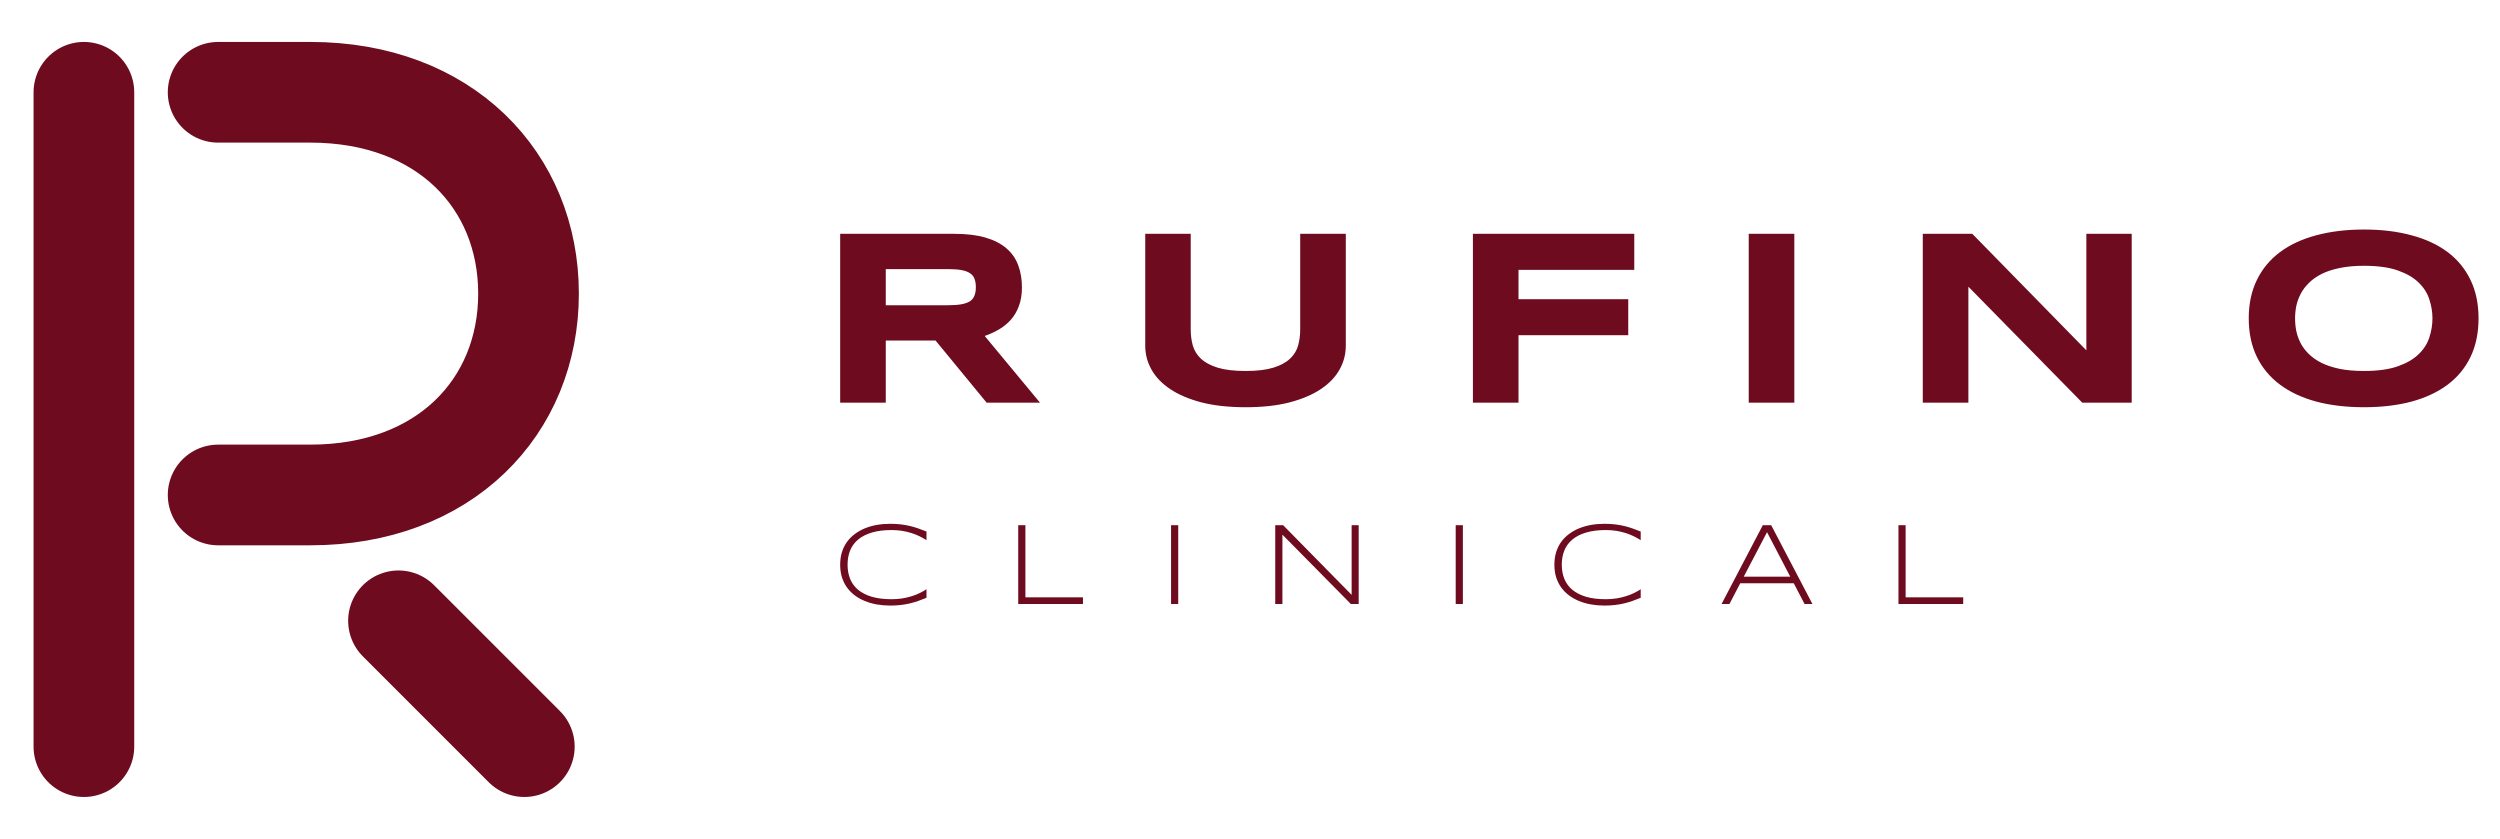
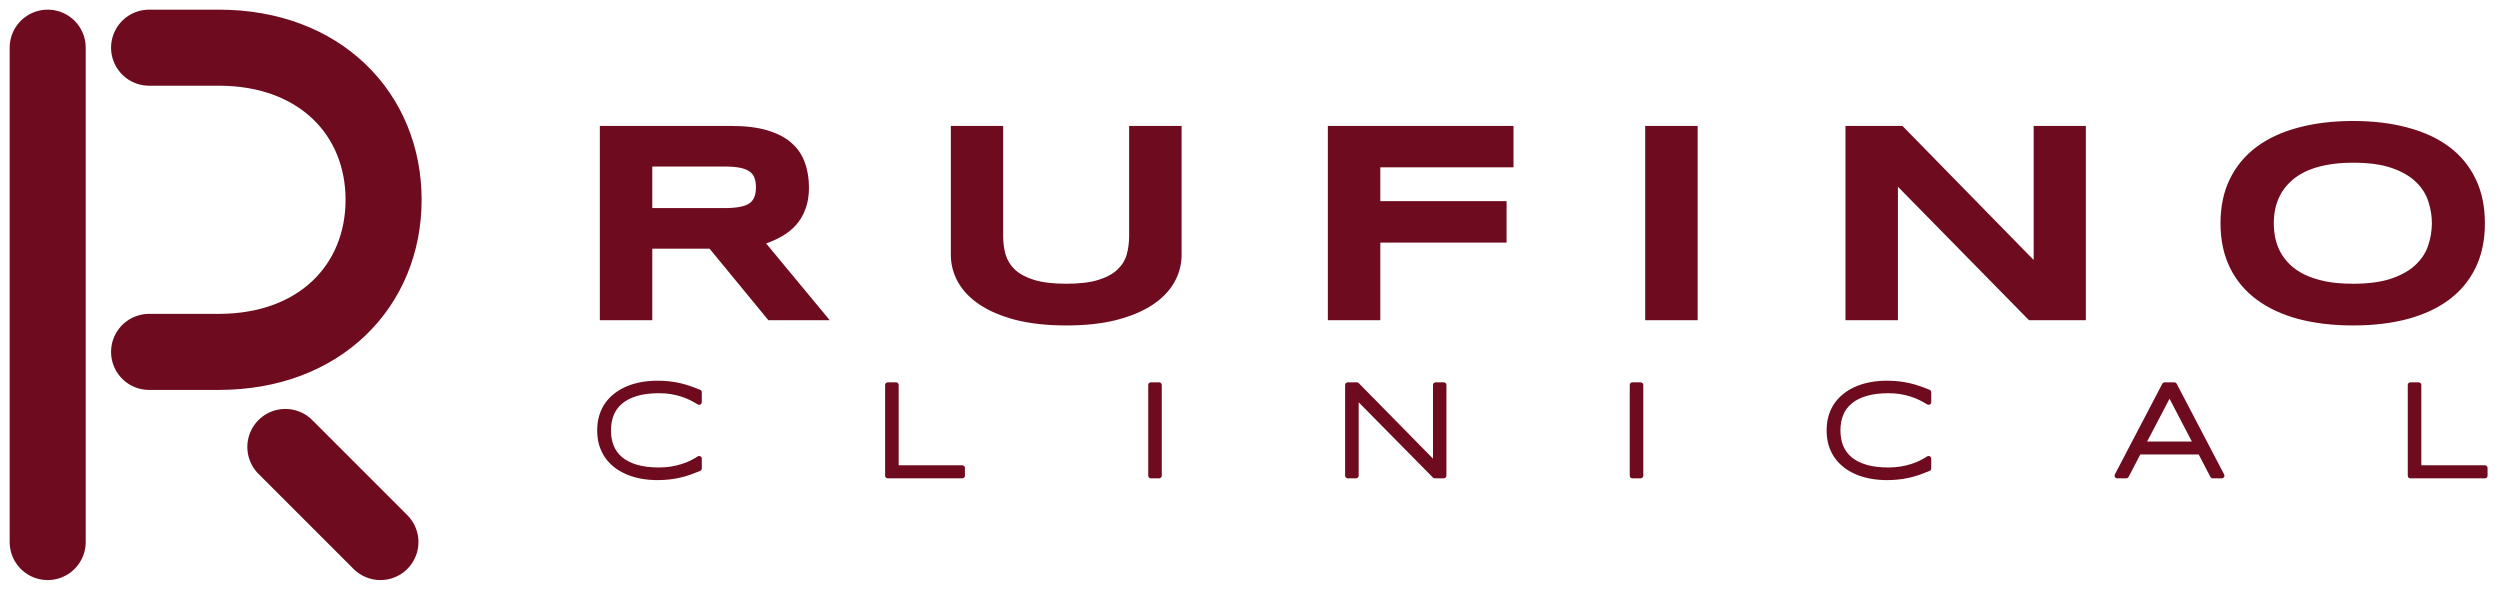
- <svg xmlns="http://www.w3.org/2000/svg" width="298" height="100" viewBox="0 0 298 100" fill="none" role="img" aria-label="Rufino Clinical">
-   <g transform="scale(0.5)">
+ <svg xmlns="http://www.w3.org/2000/svg" width="259" height="62" viewBox="0 0 259 62" fill="none" role="img" aria-label="Rufino Clinical">
+   <g transform="translate(-1.626 -2.283) scale(0.3283)">
    <path d="M20 22V178" stroke="#6E0B1E" stroke-width="24" stroke-linecap="round" stroke-linejoin="round" />
    <path d="M52 22H74C106 22 126 43 126 70C126 97 106 118 74 118H52" stroke="#6E0B1E" stroke-width="24" stroke-linecap="round" stroke-linejoin="round" />
    <path d="M95 148L125 178" stroke="#6E0B1E" stroke-width="24" stroke-linecap="round" stroke-linejoin="round" />
  </g>
-   <path transform="translate(97 -204)" d="M8.584 252H3.149V231.873H16.773C18.237 231.873 19.477 232.024 20.493 232.327C21.519 232.63 22.349 233.06 22.983 233.616C23.628 234.173 24.092 234.847 24.375 235.638C24.668 236.419 24.814 237.293 24.814 238.26C24.814 239.109 24.692 239.852 24.448 240.486C24.214 241.121 23.892 241.668 23.481 242.127C23.081 242.576 22.612 242.957 22.075 243.27C21.538 243.582 20.972 243.841 20.376 244.046L26.968 252H20.61L14.517 244.588H8.584V252ZM19.321 238.23C19.321 237.84 19.268 237.508 19.16 237.234C19.062 236.961 18.887 236.741 18.633 236.575C18.379 236.399 18.037 236.272 17.607 236.194C17.188 236.116 16.66 236.077 16.025 236.077H8.584V240.384H16.025C16.66 240.384 17.188 240.345 17.607 240.267C18.037 240.188 18.379 240.066 18.633 239.9C18.887 239.725 19.062 239.5 19.16 239.227C19.268 238.953 19.321 238.621 19.321 238.23ZM63.419 245.218C63.419 246.224 63.17 247.171 62.672 248.06C62.174 248.948 61.427 249.725 60.431 250.389C59.435 251.053 58.19 251.58 56.695 251.971C55.211 252.352 53.473 252.542 51.48 252.542C49.488 252.542 47.74 252.352 46.236 251.971C44.742 251.58 43.497 251.053 42.501 250.389C41.505 249.725 40.758 248.948 40.26 248.06C39.762 247.171 39.513 246.224 39.513 245.218V231.873H44.933V243.27C44.933 243.943 45.016 244.583 45.182 245.188C45.357 245.784 45.68 246.307 46.148 246.756C46.627 247.205 47.291 247.562 48.141 247.825C49 248.089 50.113 248.221 51.48 248.221C52.838 248.221 53.941 248.089 54.791 247.825C55.641 247.562 56.3 247.205 56.769 246.756C57.247 246.307 57.569 245.784 57.735 245.188C57.901 244.583 57.984 243.943 57.984 243.27V231.873H63.419V245.218ZM84.006 236.165V239.666H97.087V243.958H84.006V252H78.571V231.873H97.805V236.165H84.006ZM111.448 252V231.873H116.883V252H111.448ZM151.21 252L137.631 238.172V252H132.196V231.873H138.1L151.693 245.76V231.873H157.099V252H151.21ZM198.442 241.951C198.442 243.68 198.125 245.208 197.49 246.536C196.855 247.854 195.947 248.958 194.766 249.847C193.584 250.735 192.148 251.409 190.459 251.868C188.779 252.317 186.89 252.542 184.79 252.542C182.69 252.542 180.791 252.317 179.092 251.868C177.402 251.409 175.962 250.735 174.771 249.847C173.579 248.958 172.661 247.854 172.017 246.536C171.372 245.208 171.05 243.68 171.05 241.951C171.05 240.223 171.372 238.699 172.017 237.381C172.661 236.053 173.579 234.944 174.771 234.056C175.962 233.167 177.402 232.498 179.092 232.049C180.791 231.59 182.69 231.36 184.79 231.36C186.89 231.36 188.779 231.59 190.459 232.049C192.148 232.498 193.584 233.167 194.766 234.056C195.947 234.944 196.855 236.053 197.49 237.381C198.125 238.699 198.442 240.223 198.442 241.951ZM192.949 241.951C192.949 241.199 192.827 240.452 192.583 239.71C192.349 238.958 191.924 238.284 191.309 237.688C190.703 237.093 189.873 236.609 188.818 236.238C187.764 235.867 186.421 235.682 184.79 235.682C183.696 235.682 182.734 235.77 181.904 235.945C181.074 236.111 180.356 236.346 179.751 236.648C179.146 236.951 178.638 237.308 178.228 237.718C177.817 238.118 177.49 238.553 177.246 239.021C177.002 239.48 176.826 239.964 176.719 240.472C176.621 240.97 176.572 241.463 176.572 241.951C176.572 242.449 176.621 242.952 176.719 243.46C176.826 243.968 177.002 244.456 177.246 244.925C177.49 245.384 177.817 245.813 178.228 246.214C178.638 246.614 179.146 246.966 179.751 247.269C180.356 247.562 181.074 247.796 181.904 247.972C182.734 248.138 183.696 248.221 184.79 248.221C186.421 248.221 187.764 248.035 188.818 247.664C189.873 247.293 190.703 246.81 191.309 246.214C191.924 245.618 192.349 244.949 192.583 244.207C192.827 243.455 192.949 242.703 192.949 241.951Z" fill="#6E0B1E" />
-   <path transform="translate(66.726 -204)" d="M43.711 275.255C43.383 275.392 43.057 275.517 42.733 275.631C42.414 275.745 42.082 275.843 41.735 275.925C41.389 276.007 41.024 276.071 40.642 276.116C40.259 276.162 39.842 276.185 39.391 276.185C38.835 276.185 38.299 276.139 37.784 276.048C37.274 275.957 36.797 275.82 36.355 275.638C35.913 275.455 35.512 275.23 35.152 274.961C34.792 274.688 34.482 274.371 34.223 274.011C33.967 273.651 33.769 273.245 33.628 272.794C33.491 272.343 33.423 271.848 33.423 271.311C33.423 270.773 33.491 270.278 33.628 269.827C33.769 269.376 33.967 268.97 34.223 268.61C34.482 268.25 34.792 267.936 35.152 267.667C35.512 267.394 35.913 267.166 36.355 266.983C36.797 266.801 37.274 266.664 37.784 266.573C38.295 266.482 38.83 266.437 39.391 266.437C39.842 266.437 40.259 266.459 40.642 266.505C41.024 266.55 41.389 266.614 41.735 266.696C42.082 266.778 42.414 266.876 42.733 266.99C43.057 267.1 43.383 267.223 43.711 267.359V268.385C43.451 268.221 43.173 268.066 42.877 267.92C42.581 267.774 42.259 267.646 41.913 267.537C41.571 267.428 41.204 267.341 40.812 267.277C40.421 267.214 40.001 267.182 39.555 267.182C38.652 267.182 37.871 267.28 37.21 267.476C36.549 267.672 36.002 267.95 35.569 268.31C35.141 268.665 34.822 269.098 34.612 269.608C34.407 270.114 34.305 270.682 34.305 271.311C34.305 271.939 34.407 272.507 34.612 273.013C34.822 273.519 35.141 273.951 35.569 274.312C36.002 274.667 36.549 274.943 37.21 275.139C37.871 275.33 38.652 275.426 39.555 275.426C40.001 275.426 40.423 275.394 40.819 275.33C41.22 275.266 41.594 275.18 41.94 275.07C42.291 274.961 42.613 274.836 42.904 274.694C43.2 274.549 43.469 274.396 43.711 274.236V275.255ZM54.647 276V266.607H55.502V275.2H62.365V276H54.647ZM72.864 276V266.607H73.718V276H72.864ZM94.3 276L86.138 267.729V276H85.283V266.607H86.226L94.388 274.906V266.607H95.229V276H94.3ZM106.794 276V266.607H107.649V276H106.794ZM128.846 275.255C128.518 275.392 128.192 275.517 127.868 275.631C127.549 275.745 127.216 275.843 126.87 275.925C126.524 276.007 126.159 276.071 125.776 276.116C125.394 276.162 124.977 276.185 124.525 276.185C123.969 276.185 123.434 276.139 122.919 276.048C122.409 275.957 121.932 275.82 121.49 275.638C121.048 275.455 120.647 275.23 120.287 274.961C119.927 274.688 119.617 274.371 119.357 274.011C119.102 273.651 118.904 273.245 118.763 272.794C118.626 272.343 118.558 271.848 118.558 271.311C118.558 270.773 118.626 270.278 118.763 269.827C118.904 269.376 119.102 268.97 119.357 268.61C119.617 268.25 119.927 267.936 120.287 267.667C120.647 267.394 121.048 267.166 121.49 266.983C121.932 266.801 122.409 266.664 122.919 266.573C123.429 266.482 123.965 266.437 124.525 266.437C124.977 266.437 125.394 266.459 125.776 266.505C126.159 266.55 126.524 266.614 126.87 266.696C127.216 266.778 127.549 266.876 127.868 266.99C128.192 267.1 128.518 267.223 128.846 267.359V268.385C128.586 268.221 128.308 268.066 128.012 267.92C127.715 267.774 127.394 267.646 127.048 267.537C126.706 267.428 126.339 267.341 125.947 267.277C125.555 267.214 125.136 267.182 124.689 267.182C123.787 267.182 123.006 267.28 122.345 267.476C121.684 267.672 121.137 267.95 120.704 268.31C120.276 268.665 119.957 269.098 119.747 269.608C119.542 270.114 119.439 270.682 119.439 271.311C119.439 271.939 119.542 272.507 119.747 273.013C119.957 273.519 120.276 273.951 120.704 274.312C121.137 274.667 121.684 274.943 122.345 275.139C123.006 275.33 123.787 275.426 124.689 275.426C125.136 275.426 125.558 275.394 125.954 275.33C126.355 275.266 126.729 275.18 127.075 275.07C127.426 274.961 127.747 274.836 128.039 274.694C128.335 274.549 128.604 274.396 128.846 274.236V275.255ZM148.381 276L147.089 273.525H140.712L139.42 276H138.483L143.398 266.607H144.403L149.318 276H148.381ZM143.904 267.435L141.129 272.739H146.672L143.904 267.435ZM159.571 276V266.607H160.425V275.2H167.288V276H159.571Z" fill="#6E0B1E" />
+   <g transform="translate(58.994 -218.826)" fill="#6E0B1E">
+     <path d="M8.584 252H3.149V231.873H16.773C18.237 231.873 19.477 232.024 20.493 232.327C21.519 232.63 22.349 233.06 22.983 233.616C23.628 234.173 24.092 234.847 24.375 235.638C24.668 236.419 24.814 237.293 24.814 238.26C24.814 239.109 24.692 239.852 24.448 240.486C24.214 241.121 23.892 241.668 23.481 242.127C23.081 242.576 22.612 242.957 22.075 243.27C21.538 243.582 20.972 243.841 20.376 244.046L26.968 252H20.61L14.517 244.588H8.584V252ZM19.321 238.23C19.321 237.84 19.268 237.508 19.16 237.234C19.062 236.961 18.887 236.741 18.633 236.575C18.379 236.399 18.037 236.272 17.607 236.194C17.188 236.116 16.66 236.077 16.025 236.077H8.584V240.384H16.025C16.66 240.384 17.188 240.345 17.607 240.267C18.037 240.188 18.379 240.066 18.633 239.9C18.887 239.725 19.062 239.5 19.16 239.227C19.268 238.953 19.321 238.621 19.321 238.23ZM63.419 245.218C63.419 246.224 63.17 247.171 62.672 248.06C62.174 248.948 61.427 249.725 60.431 250.389C59.435 251.053 58.19 251.58 56.695 251.971C55.211 252.352 53.473 252.542 51.48 252.542C49.488 252.542 47.74 252.352 46.236 251.971C44.742 251.58 43.497 251.053 42.501 250.389C41.505 249.725 40.758 248.948 40.26 248.06C39.762 247.171 39.513 246.224 39.513 245.218V231.873H44.933V243.27C44.933 243.943 45.016 244.583 45.182 245.188C45.357 245.784 45.68 246.307 46.148 246.756C46.627 247.205 47.291 247.562 48.141 247.825C49 248.089 50.113 248.221 51.48 248.221C52.838 248.221 53.941 248.089 54.791 247.825C55.641 247.562 56.3 247.205 56.769 246.756C57.247 246.307 57.569 245.784 57.735 245.188C57.901 244.583 57.984 243.943 57.984 243.27V231.873H63.419V245.218ZM84.006 236.165V239.666H97.087V243.958H84.006V252H78.571V231.873H97.805V236.165H84.006ZM111.448 252V231.873H116.883V252H111.448ZM151.21 252L137.631 238.172V252H132.196V231.873H138.1L151.693 245.76V231.873H157.099V252H151.21ZM198.442 241.951C198.442 243.68 198.125 245.208 197.49 246.536C196.855 247.854 195.947 248.958 194.766 249.847C193.584 250.735 192.148 251.409 190.459 251.868C188.779 252.317 186.89 252.542 184.79 252.542C182.69 252.542 180.791 252.317 179.092 251.868C177.402 251.409 175.962 250.735 174.771 249.847C173.579 248.958 172.661 247.854 172.017 246.536C171.372 245.208 171.05 243.68 171.05 241.951C171.05 240.223 171.372 238.699 172.017 237.381C172.661 236.053 173.579 234.944 174.771 234.056C175.962 233.167 177.402 232.498 179.092 232.049C180.791 231.59 182.69 231.36 184.79 231.36C186.89 231.36 188.779 231.59 190.459 232.049C192.148 232.498 193.584 233.167 194.766 234.056C195.947 234.944 196.855 236.053 197.49 237.381C198.125 238.699 198.442 240.223 198.442 241.951ZM192.949 241.951C192.949 241.199 192.827 240.452 192.583 239.71C192.349 238.958 191.924 238.284 191.309 237.688C190.703 237.093 189.873 236.609 188.818 236.238C187.764 235.867 186.421 235.682 184.79 235.682C183.696 235.682 182.734 235.77 181.904 235.945C181.074 236.111 180.356 236.346 179.751 236.648C179.146 236.951 178.638 237.308 178.228 237.718C177.817 238.118 177.49 238.553 177.246 239.021C177.002 239.48 176.826 239.964 176.719 240.472C176.621 240.97 176.572 241.463 176.572 241.951C176.572 242.449 176.621 242.952 176.719 243.46C176.826 243.968 177.002 244.456 177.246 244.925C177.49 245.384 177.817 245.813 178.228 246.214C178.638 246.614 179.146 246.966 179.751 247.269C180.356 247.562 181.074 247.796 181.904 247.972C182.734 248.138 183.696 248.221 184.79 248.221C186.421 248.221 187.764 248.035 188.818 247.664C189.873 247.293 190.703 246.81 191.309 246.214C191.924 245.618 192.349 244.949 192.583 244.207C192.827 243.455 192.949 242.703 192.949 241.951Z" />
+     <g stroke="#6E0B1E" stroke-width="0.55" stroke-linejoin="round">
+       <path transform="translate(-30.274 -7.895)" d="M43.711 275.255C43.383 275.392 43.057 275.517 42.733 275.631C42.414 275.745 42.082 275.843 41.735 275.925C41.389 276.007 41.024 276.071 40.642 276.116C40.259 276.162 39.842 276.185 39.391 276.185C38.835 276.185 38.299 276.139 37.784 276.048C37.274 275.957 36.797 275.82 36.355 275.638C35.913 275.455 35.512 275.23 35.152 274.961C34.792 274.688 34.482 274.371 34.223 274.011C33.967 273.651 33.769 273.245 33.628 272.794C33.491 272.343 33.423 271.848 33.423 271.311C33.423 270.773 33.491 270.278 33.628 269.827C33.769 269.376 33.967 268.97 34.223 268.61C34.482 268.25 34.792 267.936 35.152 267.667C35.512 267.394 35.913 267.166 36.355 266.983C36.797 266.801 37.274 266.664 37.784 266.573C38.295 266.482 38.83 266.437 39.391 266.437C39.842 266.437 40.259 266.459 40.642 266.505C41.024 266.55 41.389 266.614 41.735 266.696C42.082 266.778 42.414 266.876 42.733 266.99C43.057 267.1 43.383 267.223 43.711 267.359V268.385C43.451 268.221 43.173 268.066 42.877 267.92C42.581 267.774 42.259 267.646 41.913 267.537C41.571 267.428 41.204 267.341 40.812 267.277C40.421 267.214 40.001 267.182 39.555 267.182C38.652 267.182 37.871 267.28 37.21 267.476C36.549 267.672 36.002 267.95 35.569 268.31C35.141 268.665 34.822 269.098 34.612 269.608C34.407 270.114 34.305 270.682 34.305 271.311C34.305 271.939 34.407 272.507 34.612 273.013C34.822 273.519 35.141 273.951 35.569 274.312C36.002 274.667 36.549 274.943 37.21 275.139C37.871 275.33 38.652 275.426 39.555 275.426C40.001 275.426 40.423 275.394 40.819 275.33C41.22 275.266 41.594 275.18 41.94 275.07C42.291 274.961 42.613 274.836 42.904 274.694C43.2 274.549 43.469 274.396 43.711 274.236V275.255Z" />
+       <path transform="translate(-21.668 -7.895)" d="M54.647 276V266.607H55.502V275.2H62.365V276H54.647Z" />
+       <path transform="translate(-12.626 -7.895)" d="M72.864 276V266.607H73.718V276H72.864Z" />
+       <path transform="translate(-4.649 -7.895)" d="M94.3 276L86.138 267.729V276H85.283V266.607H86.226L94.388 274.906V266.607H95.229V276H94.3Z" />
+       <path transform="translate(3.328 -7.895)" d="M106.794 276V266.607H107.649V276H106.794Z" />
+       <path transform="translate(11.961 -7.895)" d="M128.846 275.255C128.518 275.392 128.192 275.517 127.868 275.631C127.549 275.745 127.216 275.843 126.87 275.925C126.524 276.007 126.159 276.071 125.776 276.116C125.394 276.162 124.977 276.185 124.525 276.185C123.969 276.185 123.434 276.139 122.919 276.048C122.409 275.957 121.932 275.82 121.49 275.638C121.048 275.455 120.647 275.23 120.287 274.961C119.927 274.688 119.617 274.371 119.357 274.011C119.102 273.651 118.904 273.245 118.763 272.794C118.626 272.343 118.558 271.848 118.558 271.311C118.558 270.773 118.626 270.278 118.763 269.827C118.904 269.376 119.102 268.97 119.357 268.61C119.617 268.25 119.927 267.936 120.287 267.667C120.647 267.394 121.048 267.166 121.49 266.983C121.932 266.801 122.409 266.664 122.919 266.573C123.429 266.482 123.965 266.437 124.525 266.437C124.977 266.437 125.394 266.459 125.776 266.505C126.159 266.55 126.524 266.614 126.87 266.696C127.216 266.778 127.549 266.876 127.868 266.99C128.192 267.1 128.518 267.223 128.846 267.359V268.385C128.586 268.221 128.308 268.066 128.012 267.92C127.715 267.774 127.394 267.646 127.048 267.537C126.706 267.428 126.339 267.341 125.947 267.277C125.555 267.214 125.136 267.182 124.689 267.182C123.787 267.182 123.006 267.28 122.345 267.476C121.684 267.672 121.137 267.95 120.704 268.31C120.276 268.665 119.957 269.098 119.747 269.608C119.542 270.114 119.439 270.682 119.439 271.311C119.439 271.939 119.542 272.507 119.747 273.013C119.957 273.519 120.276 273.951 120.704 274.312C121.137 274.667 121.684 274.943 122.345 275.139C123.006 275.33 123.787 275.426 124.689 275.426C125.136 275.426 125.558 275.394 125.954 275.33C126.355 275.266 126.729 275.18 127.075 275.07C127.426 274.961 127.747 274.836 128.039 274.694C128.335 274.549 128.604 274.396 128.846 274.236V275.255Z" />
+       <path transform="translate(21.865 -7.895)" d="M148.381 276L147.089 273.525H140.712L139.42 276H138.483L143.398 266.607H144.403L149.318 276H148.381ZM143.904 267.435L141.129 272.739H146.672L143.904 267.435Z" />
+       <path transform="translate(31.154 -7.895)" d="M159.571 276V266.607H160.425V275.2H167.288V276H159.571Z" />
+     </g>
+   </g>
</svg>
